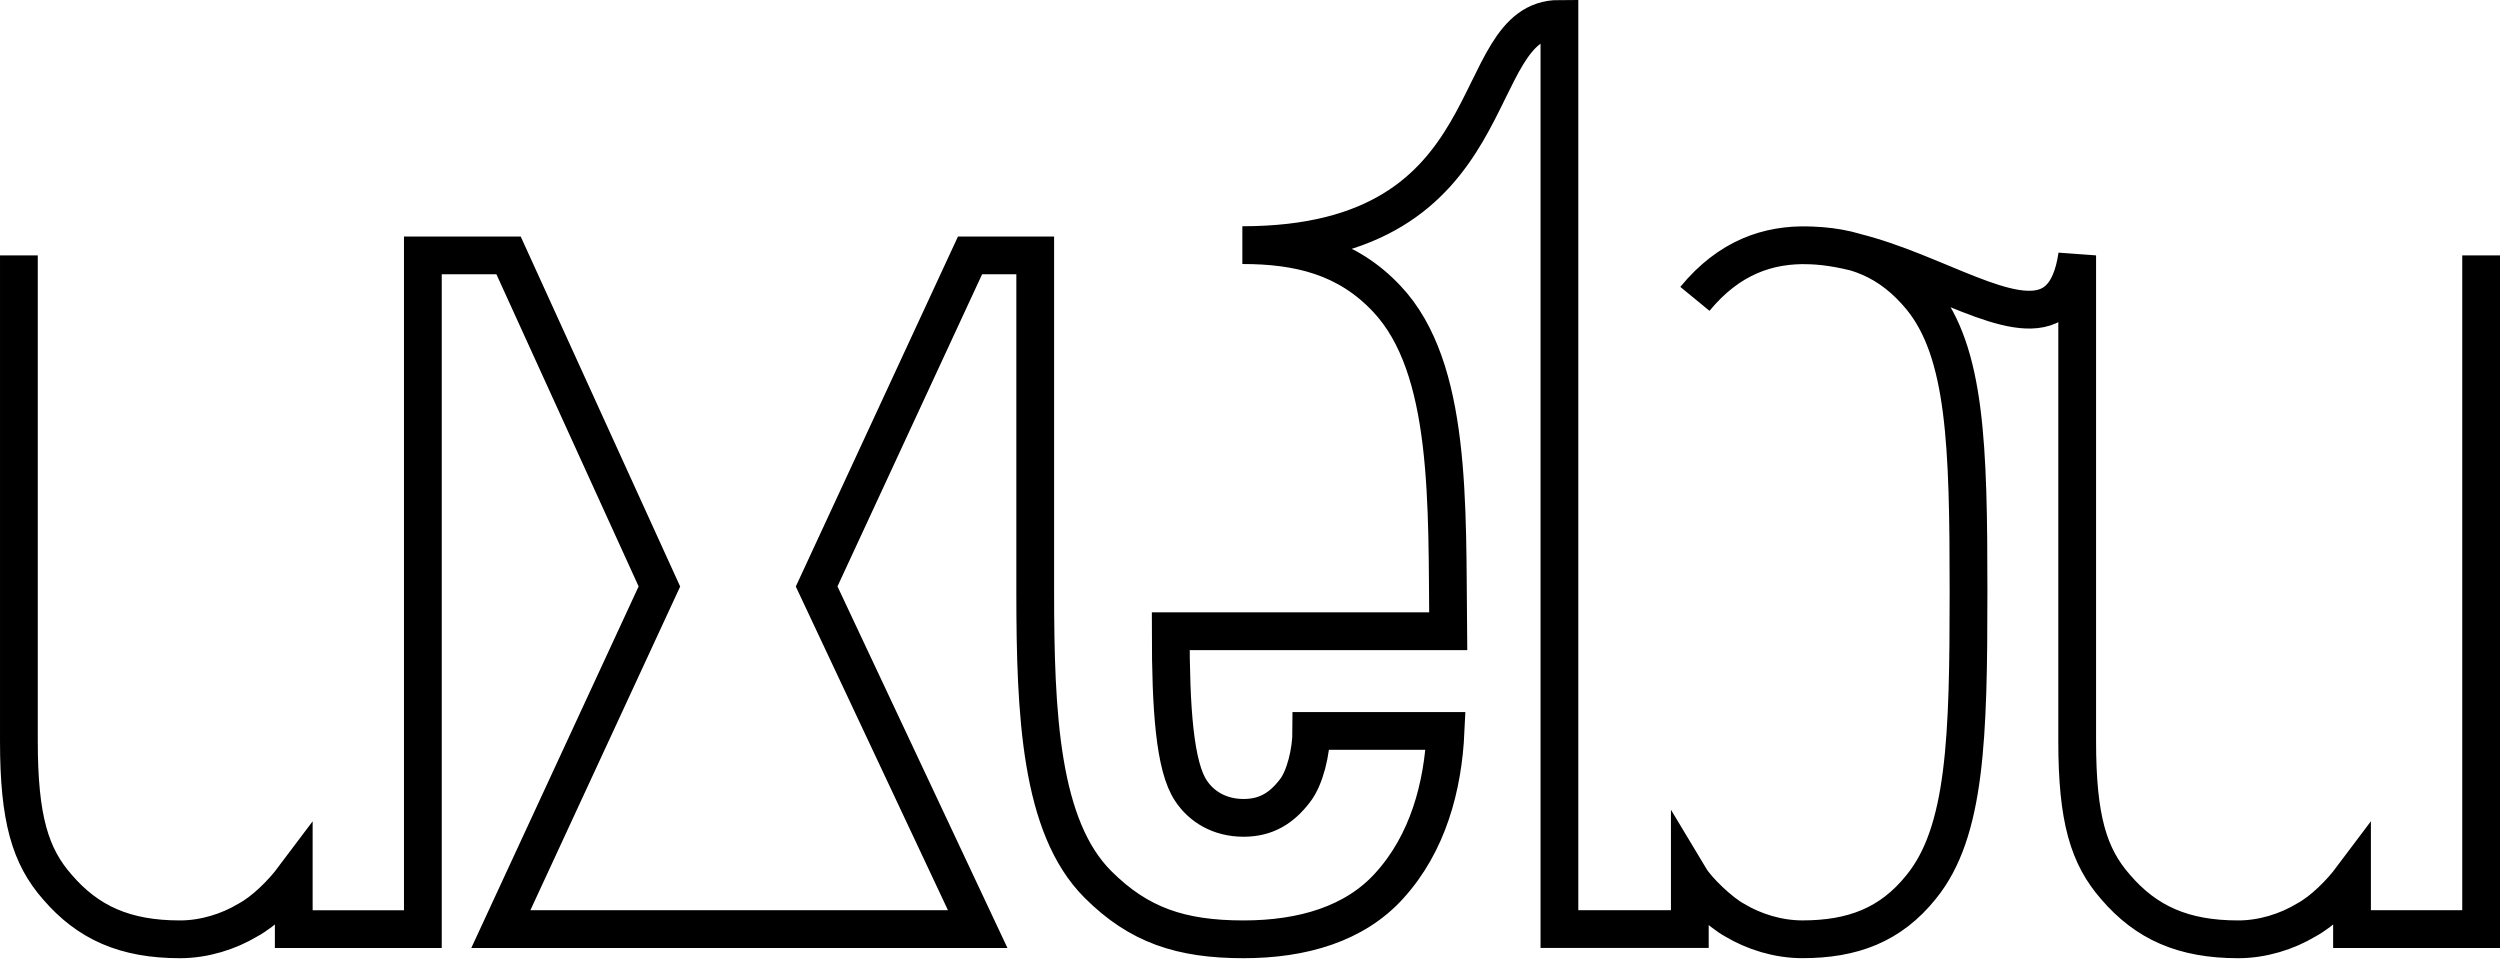
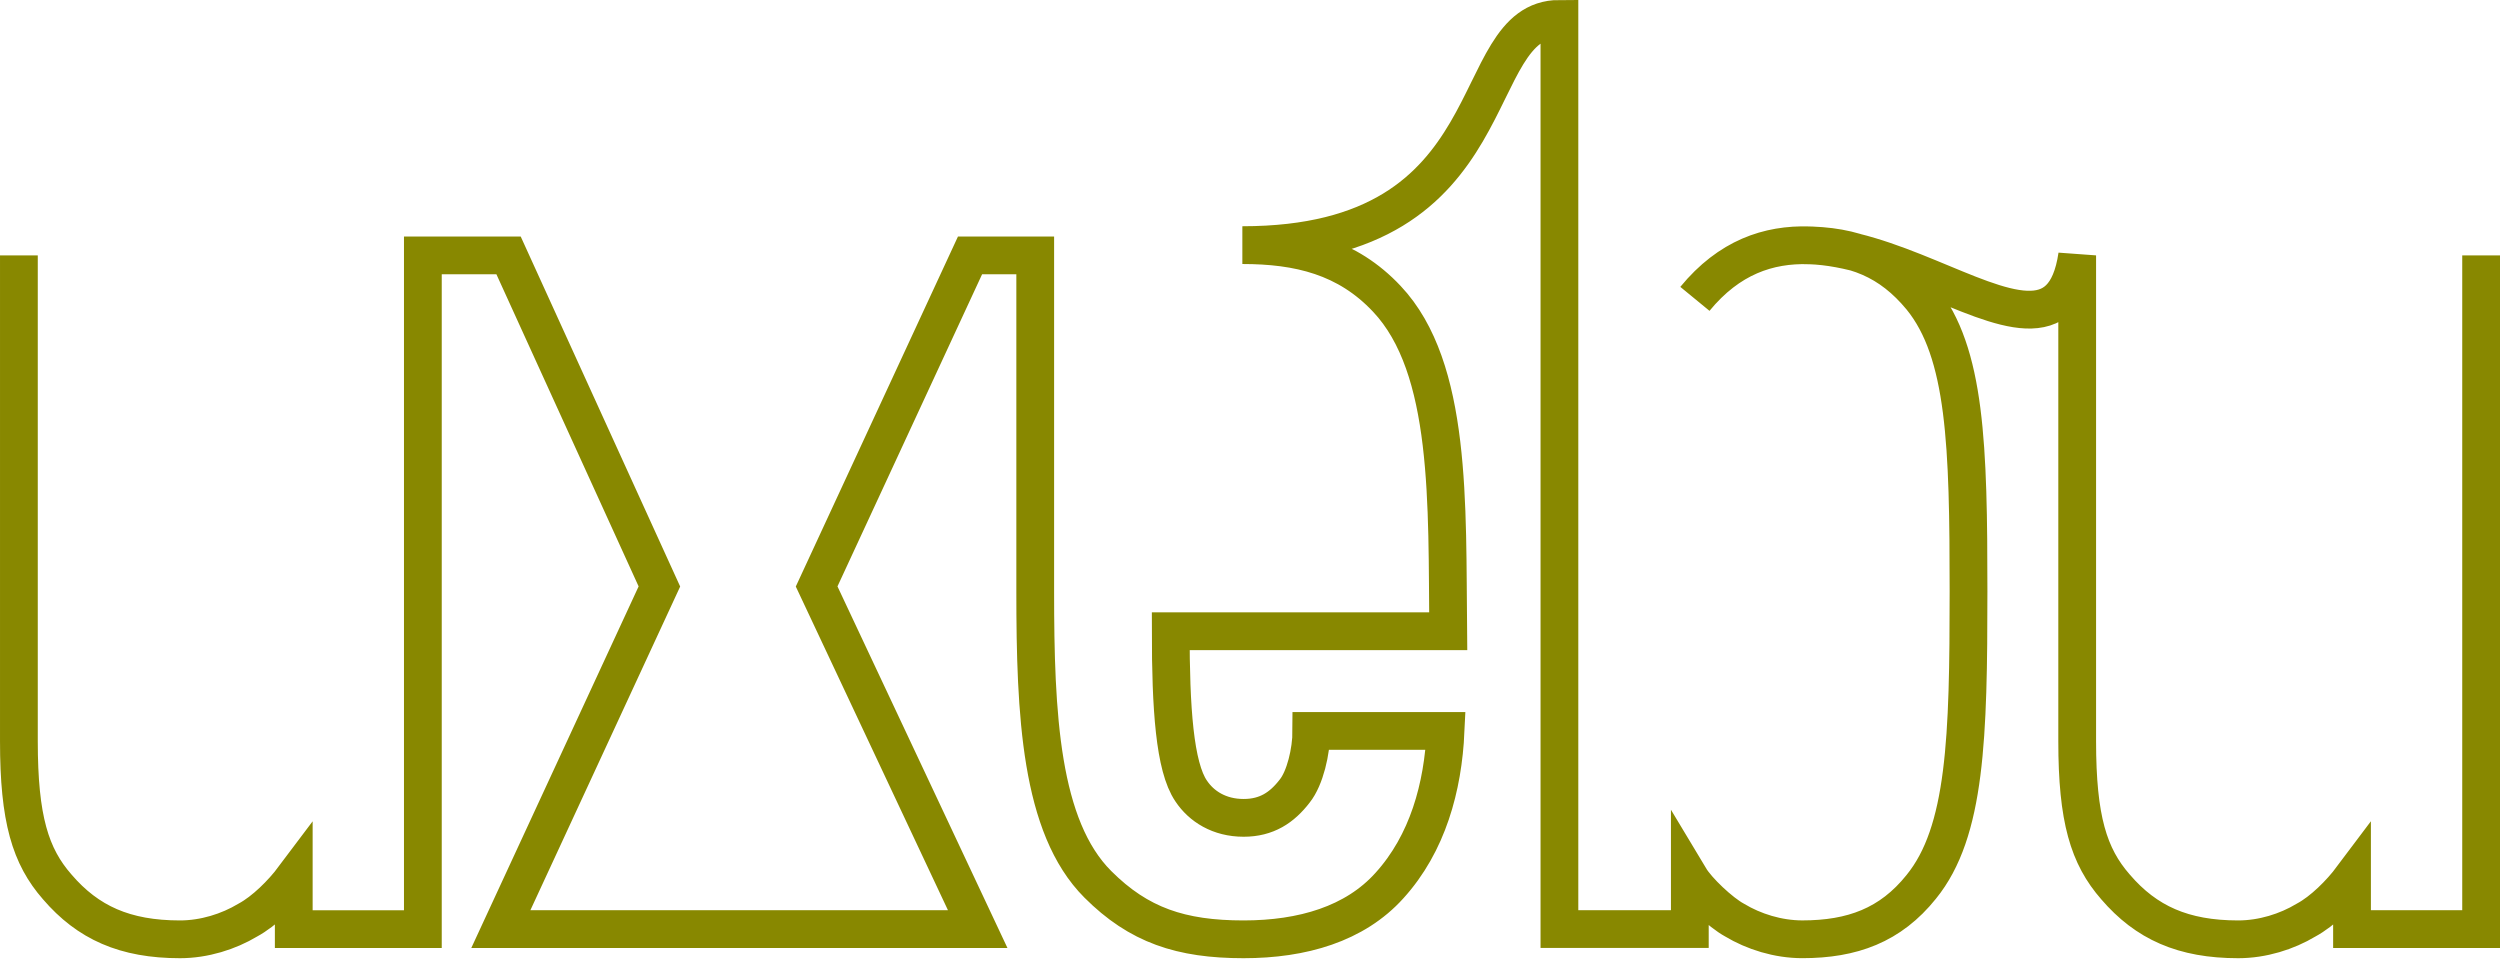
<svg xmlns="http://www.w3.org/2000/svg" version="1.0" id="Layer_1" x="0px" y="0px" width="240.209px" height="92.067px" viewBox="0 0 240.209 92.067" enable-background="new 0 0 240.209 92.067" xml:space="preserve">
  <g>
-     <path fill="none" stroke="#000000" stroke-width="3.629" stroke-miterlimit="10" d="M173.173,23.565   c5.034,0,8.475,1.461,11.424,5.027c4.299,5.281,4.546,14.249,4.546,28.249c0,14.002-0.247,23.094-4.546,28.375   c-2.949,3.684-6.631,5.034-11.424,5.034c-2.337,0-4.669-0.735-6.51-1.844c-1.353-0.735-3.563-2.825-4.299-4.052v4.913h-12.529   V1.814c-9.282,0-4.381,21.739-30.465,21.739c5.404,0,10.074,1.105,13.882,5.16c6.266,6.633,5.771,19.774,5.896,31.938h-26.66   c0,7.367,0.368,13.021,1.964,15.353c0.982,1.474,2.702,2.579,5.039,2.579c2.211,0,3.685-0.982,4.913-2.579   c0.982-1.227,1.597-3.806,1.597-5.772h12.897c-0.247,5.402-1.721,10.812-5.402,14.864c-3.316,3.682-8.354,5.157-14.005,5.157   c-6.019,0-10.073-1.35-14.004-5.281c-5.528-5.527-6.019-16.337-6.019-28.13V24.538h-6.263l-14.74,31.812l15.476,32.92H48.123   l15.234-32.92L48.863,24.538H40.63v64.735H28.225v-4.916c-1.106,1.474-2.826,3.193-4.422,4.053   c-1.844,1.107-4.176,1.843-6.51,1.843c-5.281,0-8.842-1.597-11.791-5.034c-2.582-2.949-3.687-6.51-3.687-14.005V24.538    M162.853,28.716c13.161-16.03,34.355,11.972,36.731-4.178v46.676c0,7.495,1.103,11.056,3.682,14.005   c2.949,3.438,6.51,5.034,11.791,5.034c2.337,0,4.669-0.735,6.513-1.843c1.597-0.856,3.314-2.577,4.42-4.053v4.913h12.405V24.538" />
+     <path fill="none" stroke="#888800" stroke-width="3.629" stroke-miterlimit="10" d="M173.173,23.565   c5.034,0,8.475,1.461,11.424,5.027c4.299,5.281,4.546,14.249,4.546,28.249c0,14.002-0.247,23.094-4.546,28.375   c-2.949,3.684-6.631,5.034-11.424,5.034c-2.337,0-4.669-0.735-6.51-1.844c-1.353-0.735-3.563-2.825-4.299-4.052v4.913h-12.529   V1.814c-9.282,0-4.381,21.739-30.465,21.739c5.404,0,10.074,1.105,13.882,5.16c6.266,6.633,5.771,19.774,5.896,31.938h-26.66   c0,7.367,0.368,13.021,1.964,15.353c0.982,1.474,2.702,2.579,5.039,2.579c2.211,0,3.685-0.982,4.913-2.579   c0.982-1.227,1.597-3.806,1.597-5.772h12.897c-0.247,5.402-1.721,10.812-5.402,14.864c-3.316,3.682-8.354,5.157-14.005,5.157   c-6.019,0-10.073-1.35-14.004-5.281c-5.528-5.527-6.019-16.337-6.019-28.13V24.538h-6.263l-14.74,31.812l15.476,32.92H48.123   l15.234-32.92L48.863,24.538H40.63v64.735H28.225v-4.916c-1.106,1.474-2.826,3.193-4.422,4.053   c-1.844,1.107-4.176,1.843-6.51,1.843c-5.281,0-8.842-1.597-11.791-5.034c-2.582-2.949-3.687-6.51-3.687-14.005V24.538    M162.853,28.716c13.161-16.03,34.355,11.972,36.731-4.178v46.676c0,7.495,1.103,11.056,3.682,14.005   c2.949,3.438,6.51,5.034,11.791,5.034c2.337,0,4.669-0.735,6.513-1.843c1.597-0.856,3.314-2.577,4.42-4.053v4.913h12.405V24.538" />
  </g>
</svg>
